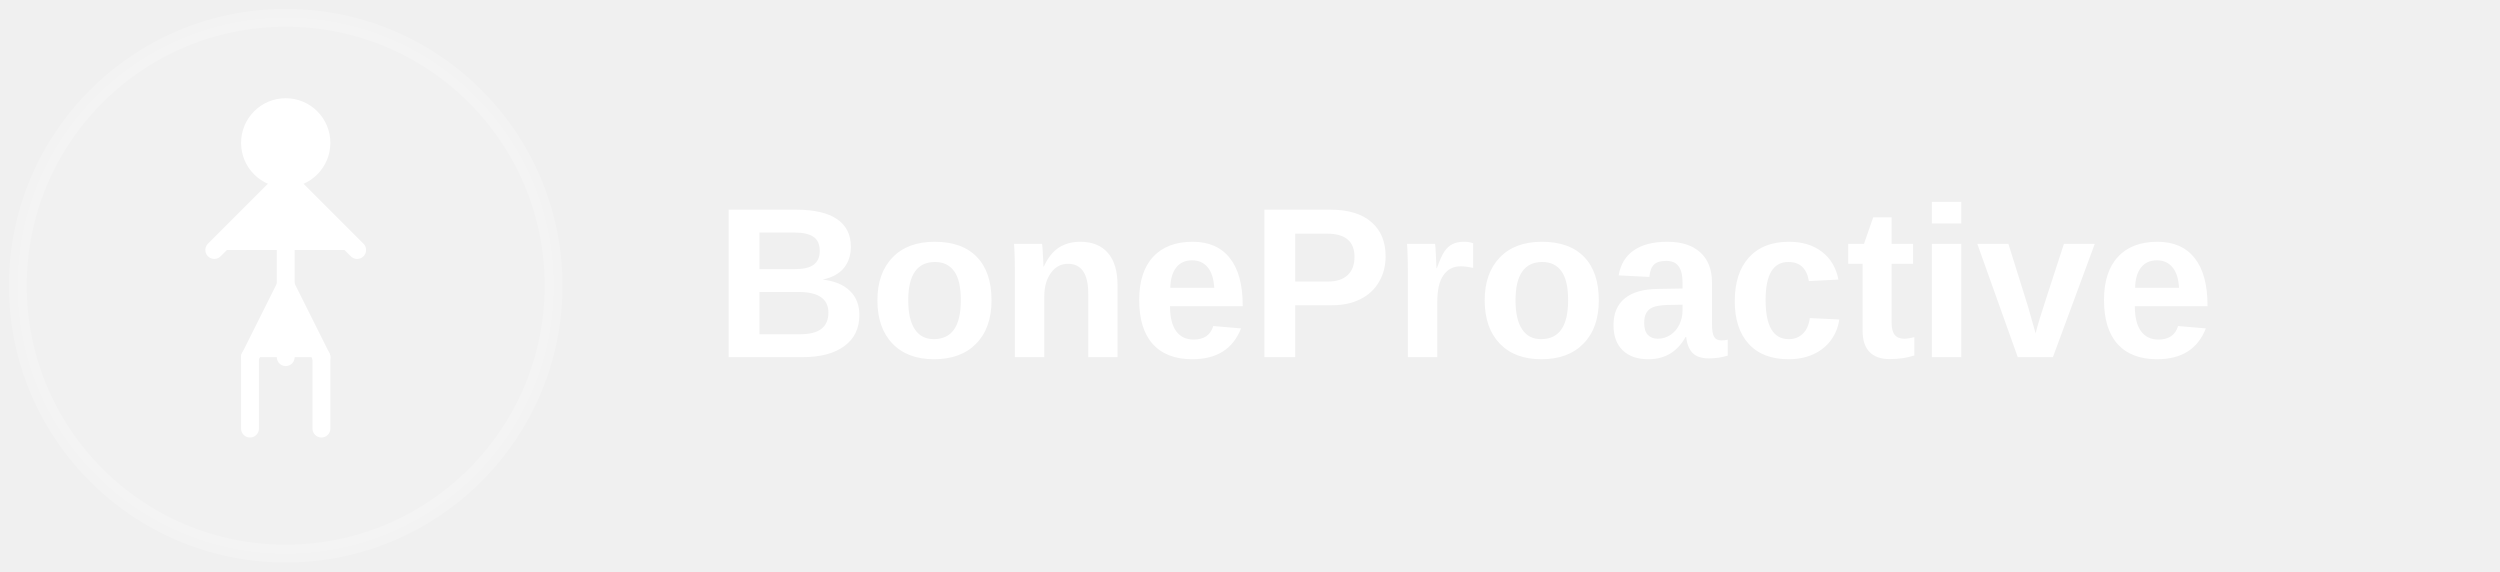
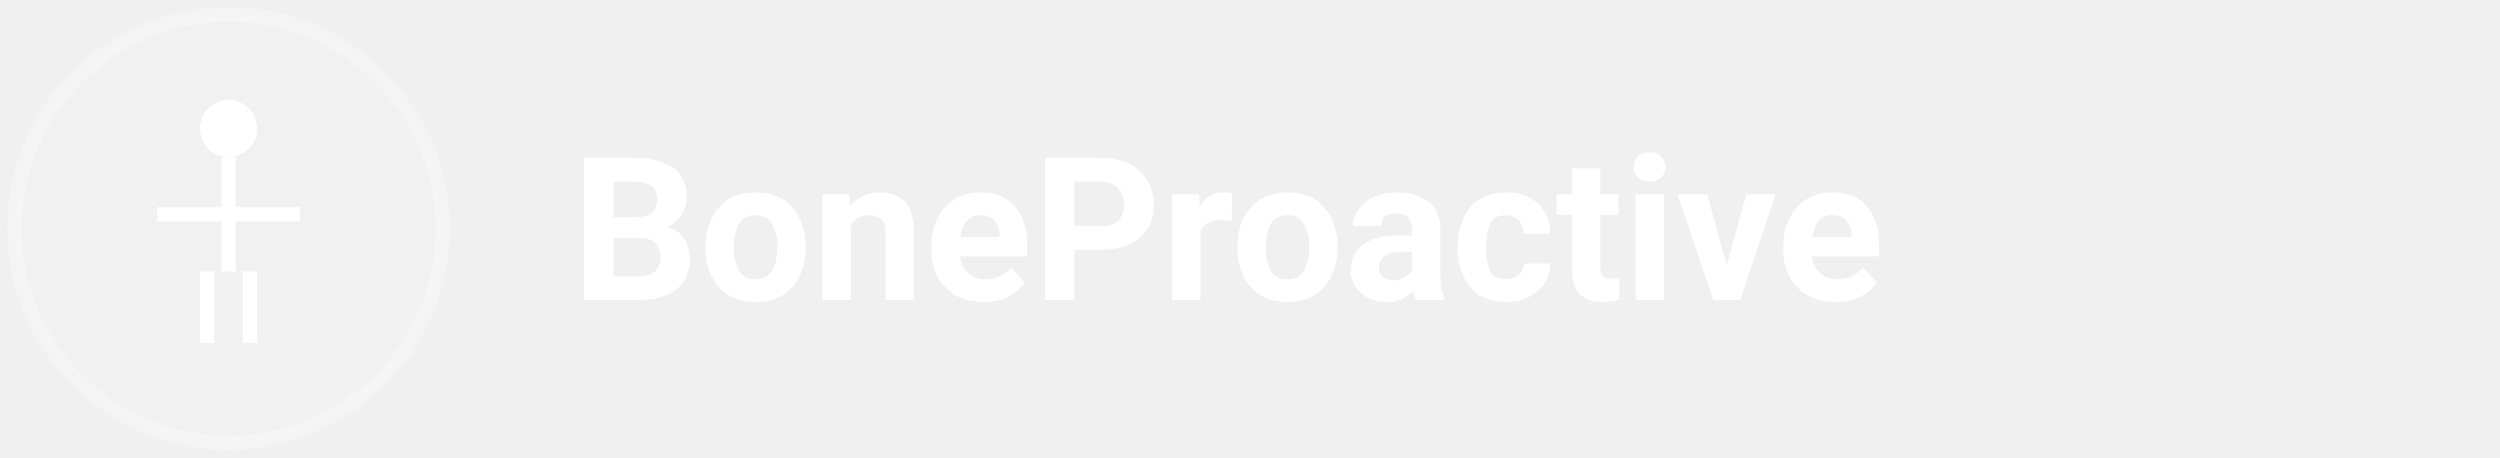
- <svg xmlns="http://www.w3.org/2000/svg" width="280" height="64" viewBox="0 0 280 64" fill="none">
-   <circle cx="32" cy="32" r="30" fill="rgba(255, 255, 255, 0.1)" stroke="rgba(255, 255, 255, 0.2)" stroke-width="2" />
-   <g transform="translate(12, 8)" fill="white" stroke="white" stroke-width="2" stroke-linecap="round" stroke-linejoin="round">
-     <circle cx="20" cy="8" r="4" />
-     <path d="M20 12v20" />
-     <path d="M12 20l8-8 8 8" />
-     <path d="M16 32l4-8 4 8" />
-     <path d="M16 32v8" />
-     <path d="M24 32v8" />
+ <svg xmlns="http://www.w3.org/2000/svg" width="350" height="64" viewBox="0 0 350 64" fill="none">
+   <circle cx="32" cy="32" r="30" fill="rgba(255, 255, 255, 0.1)" stroke="rgba(255, 255, 255, 0.3)" stroke-width="2" />
+   <g fill="white">
+     <circle cx="32" cy="18" r="4" />
+     <rect x="31" y="22" width="2" height="16" />
+     <rect x="22" y="29" width="20" height="2" />
+     <rect x="28" y="38" width="2" height="10" />
+     <rect x="34" y="38" width="2" height="10" />
  </g>
-   <text x="80" y="40" font-family="Arial, sans-serif" font-size="24" font-weight="bold" fill="white">BoneProactive</text>
+   <text x="80" y="42" font-family="system-ui, -apple-system, BlinkMacSystemFont, 'Segoe UI', Roboto, sans-serif" font-size="28" font-weight="700" fill="white">BoneProactive</text>
</svg>
